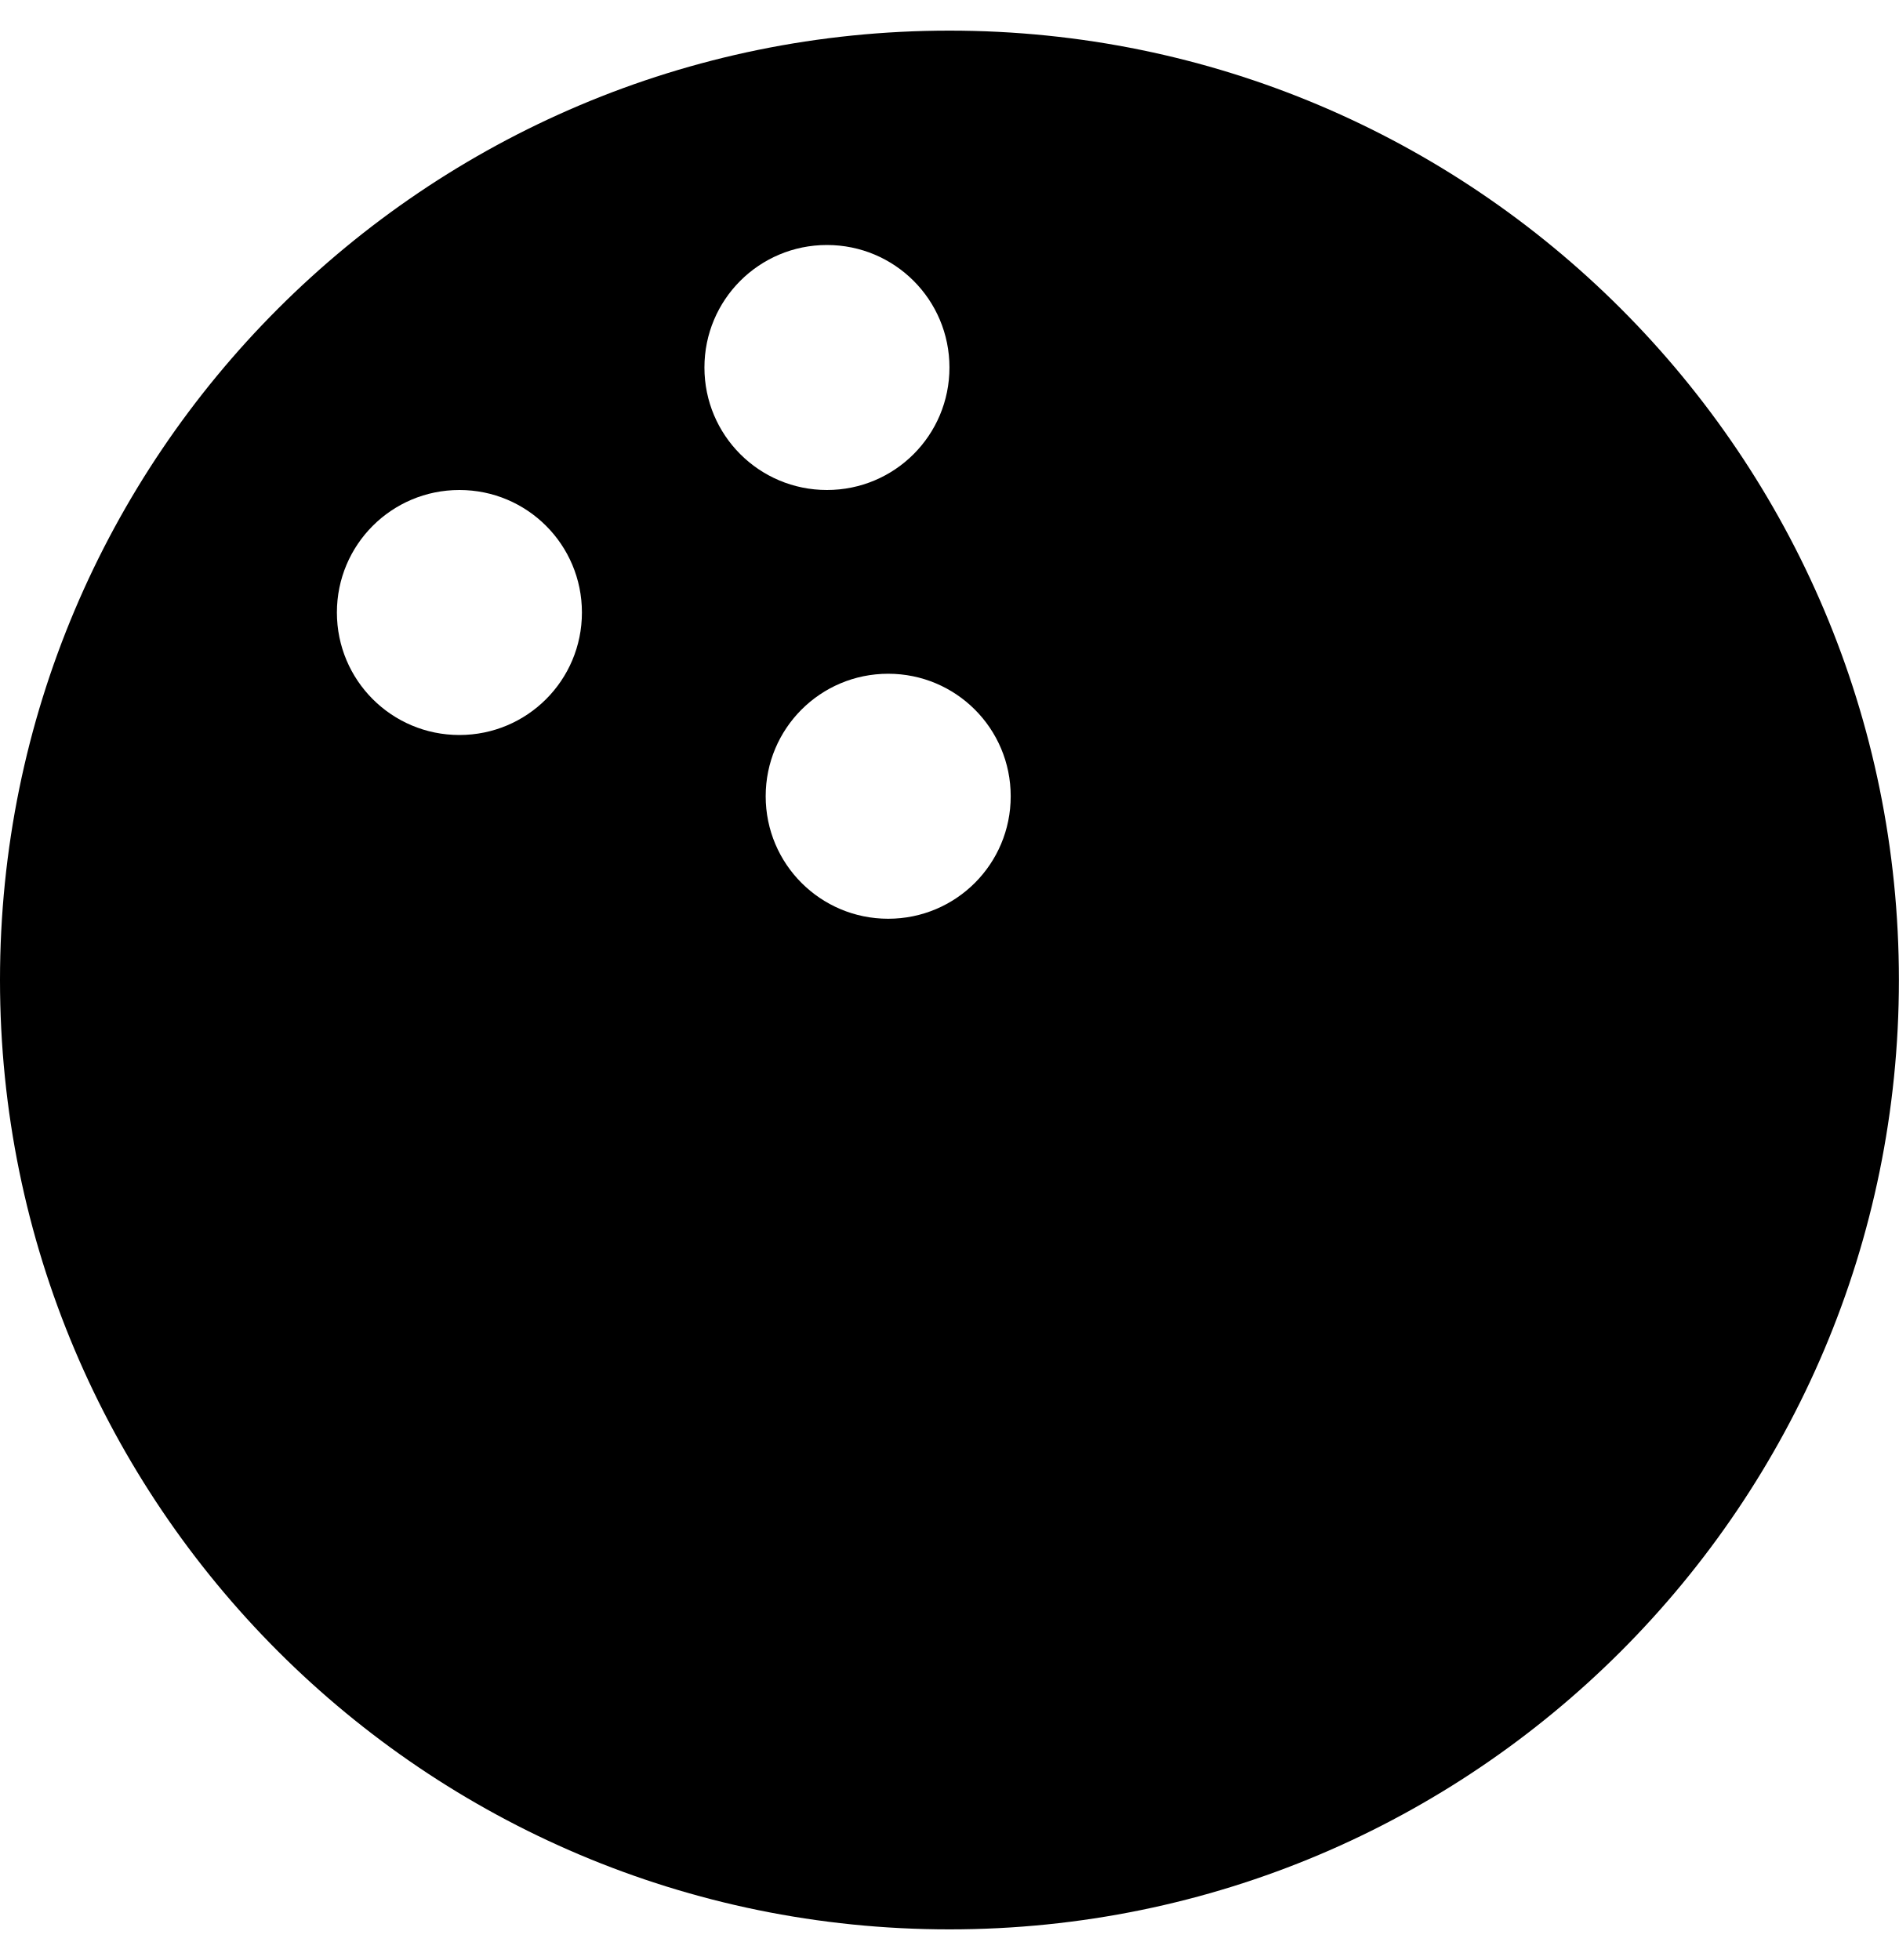
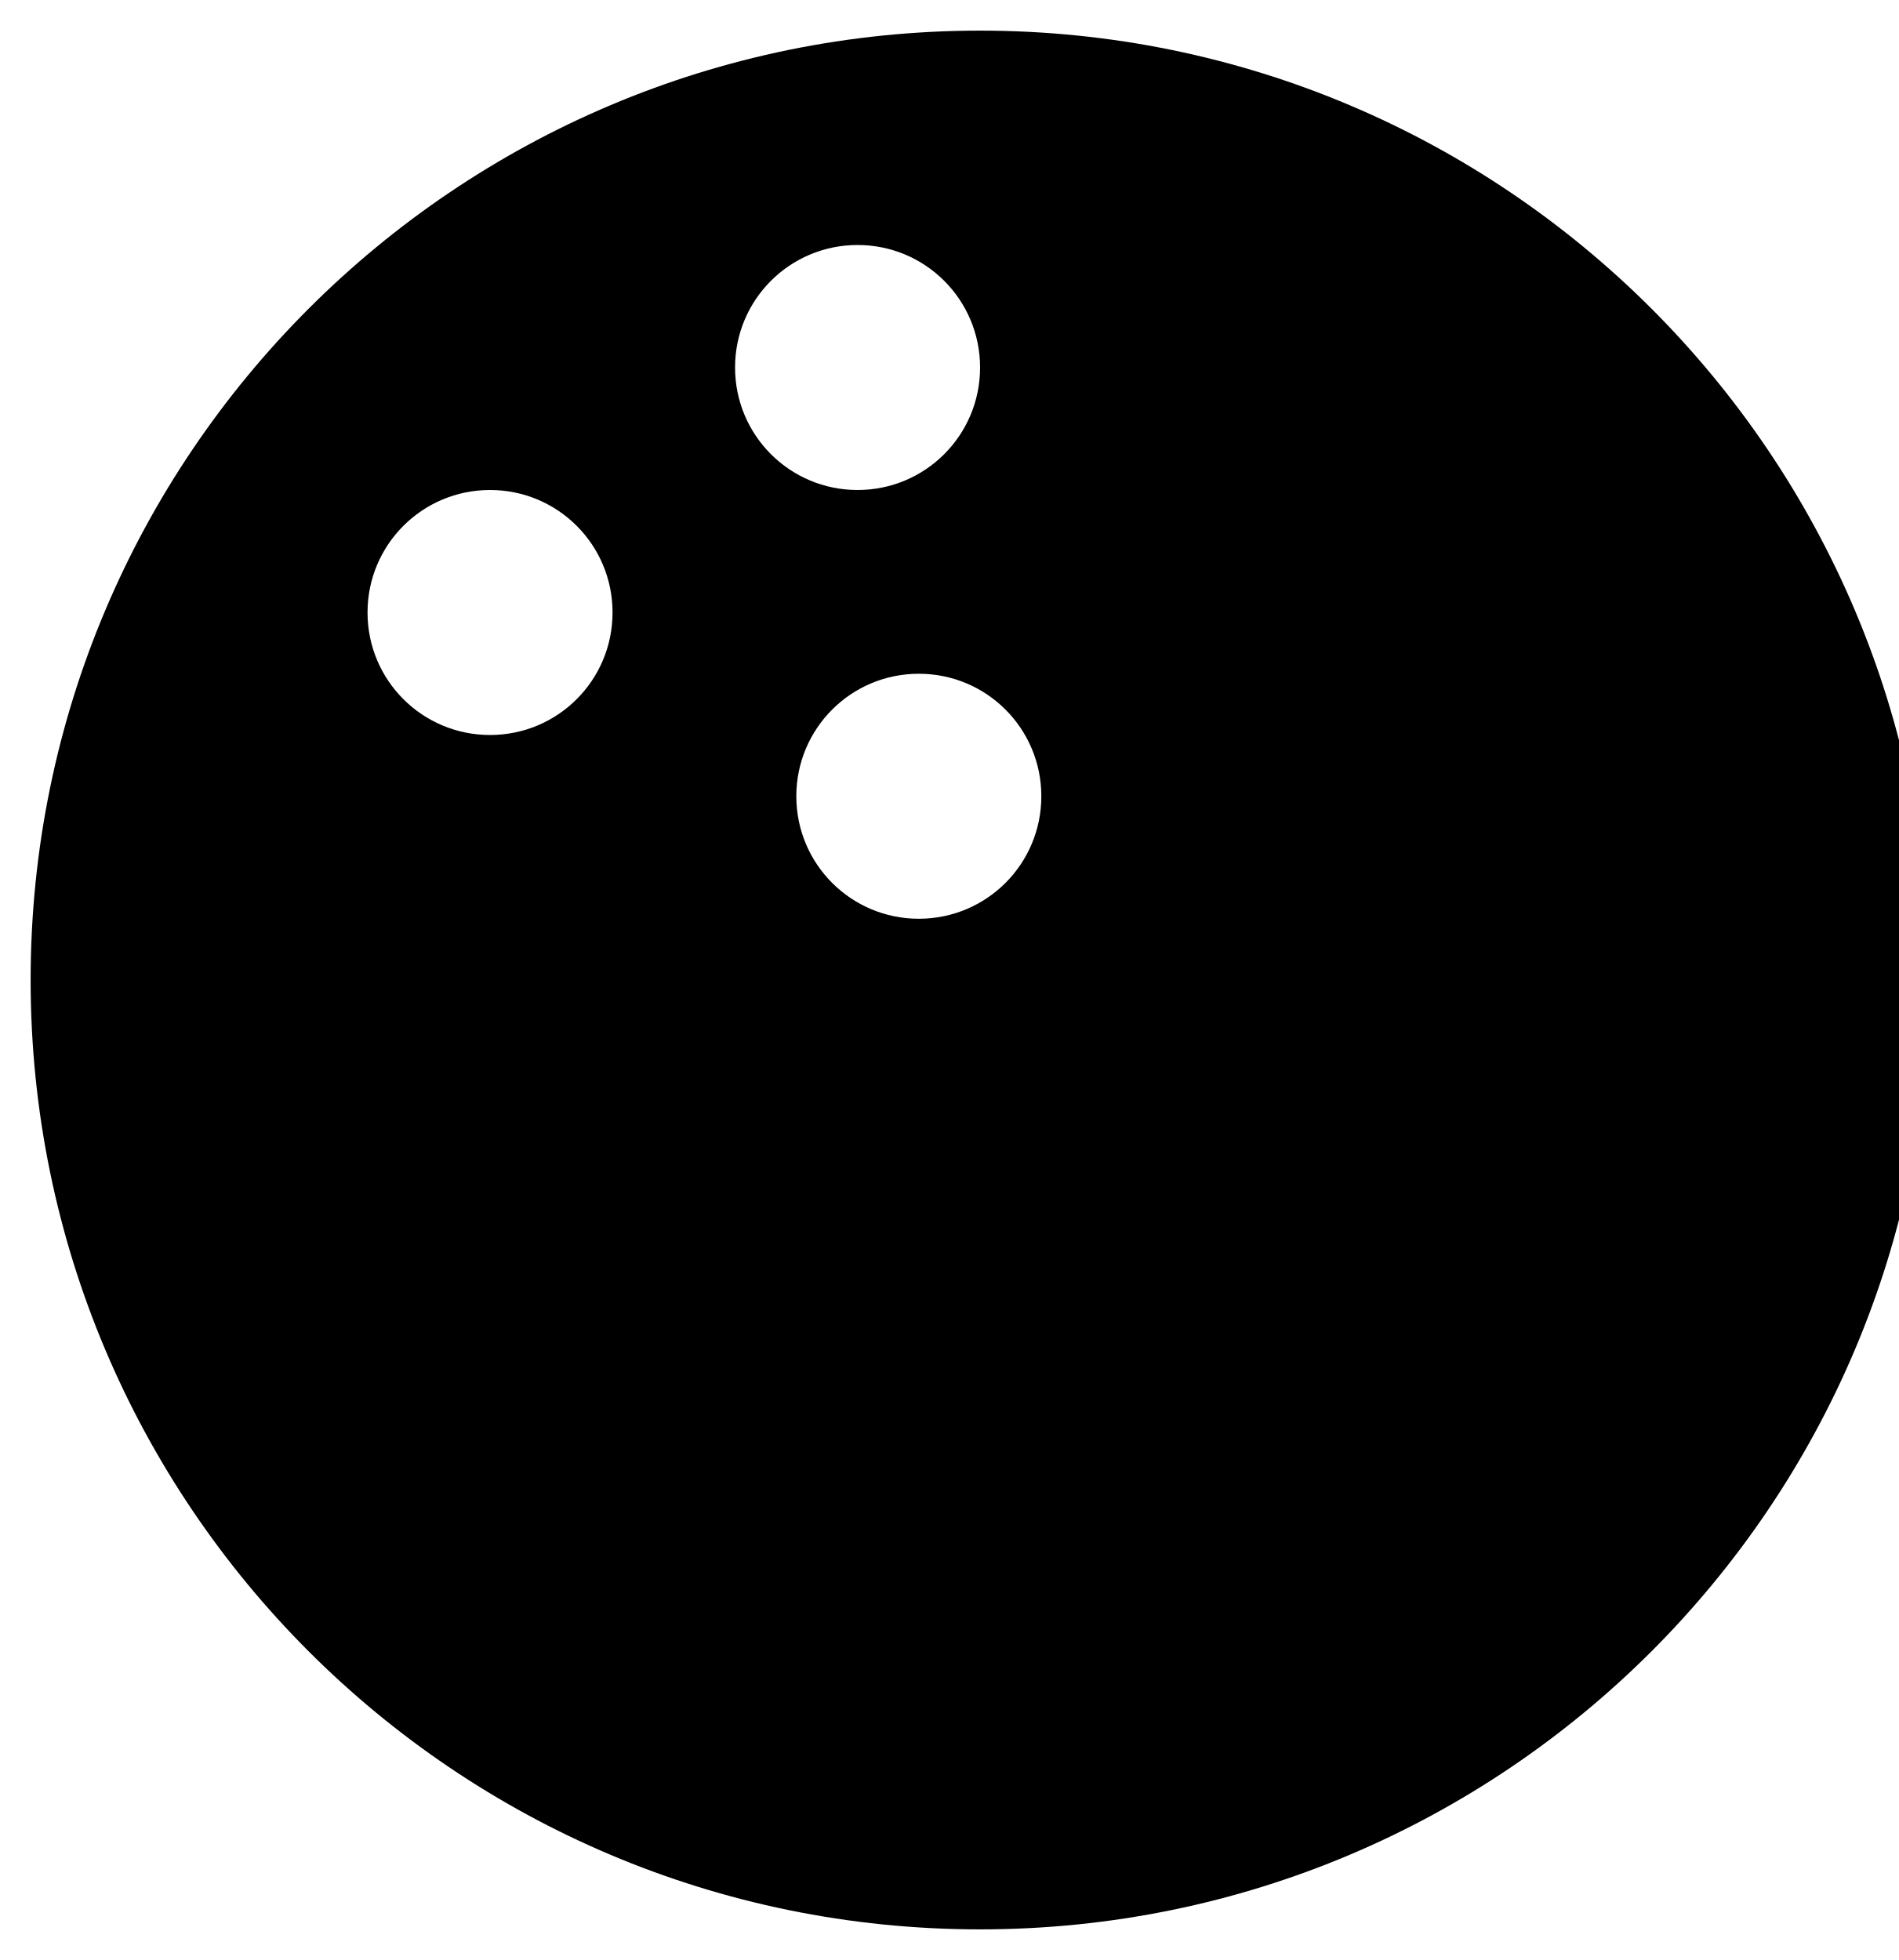
<svg xmlns="http://www.w3.org/2000/svg" aria-labelledby="sporticons-bowling-ball-icon" role="img" viewBox="0 0 496 512">
-   <path d="M248 8C111 8 0 119 0 256s111 248 248 248 248-111 248-248S385 8 248 8zM120 192c-17.7 0-32-14.3-32-32s14.3-32 32-32 32 14.3 32 32-14.3 32-32 32zm64-96c0-17.7 14.3-32 32-32s32 14.3 32 32-14.3 32-32 32-32-14.3-32-32zm48 144c-17.7 0-32-14.3-32-32s14.3-32 32-32 32 14.3 32 32-14.3 32-32 32z" />
+   <path d="m256,8c-137,0 -248,111 -248,248s111,248 248,248s248,-111 248,-248s-111,-248 -248,-248zm-128,184c-17.7,0 -32,-14.3 -32,-32s14.3,-32 32,-32s32,14.3 32,32s-14.3,32 -32,32zm64,-96c0,-17.7 14.3,-32 32,-32s32,14.3 32,32s-14.3,32 -32,32s-32,-14.3 -32,-32zm48,144c-17.7,0 -32,-14.3 -32,-32s14.3,-32 32,-32s32,14.3 32,32s-14.3,32 -32,32z" />
</svg>
